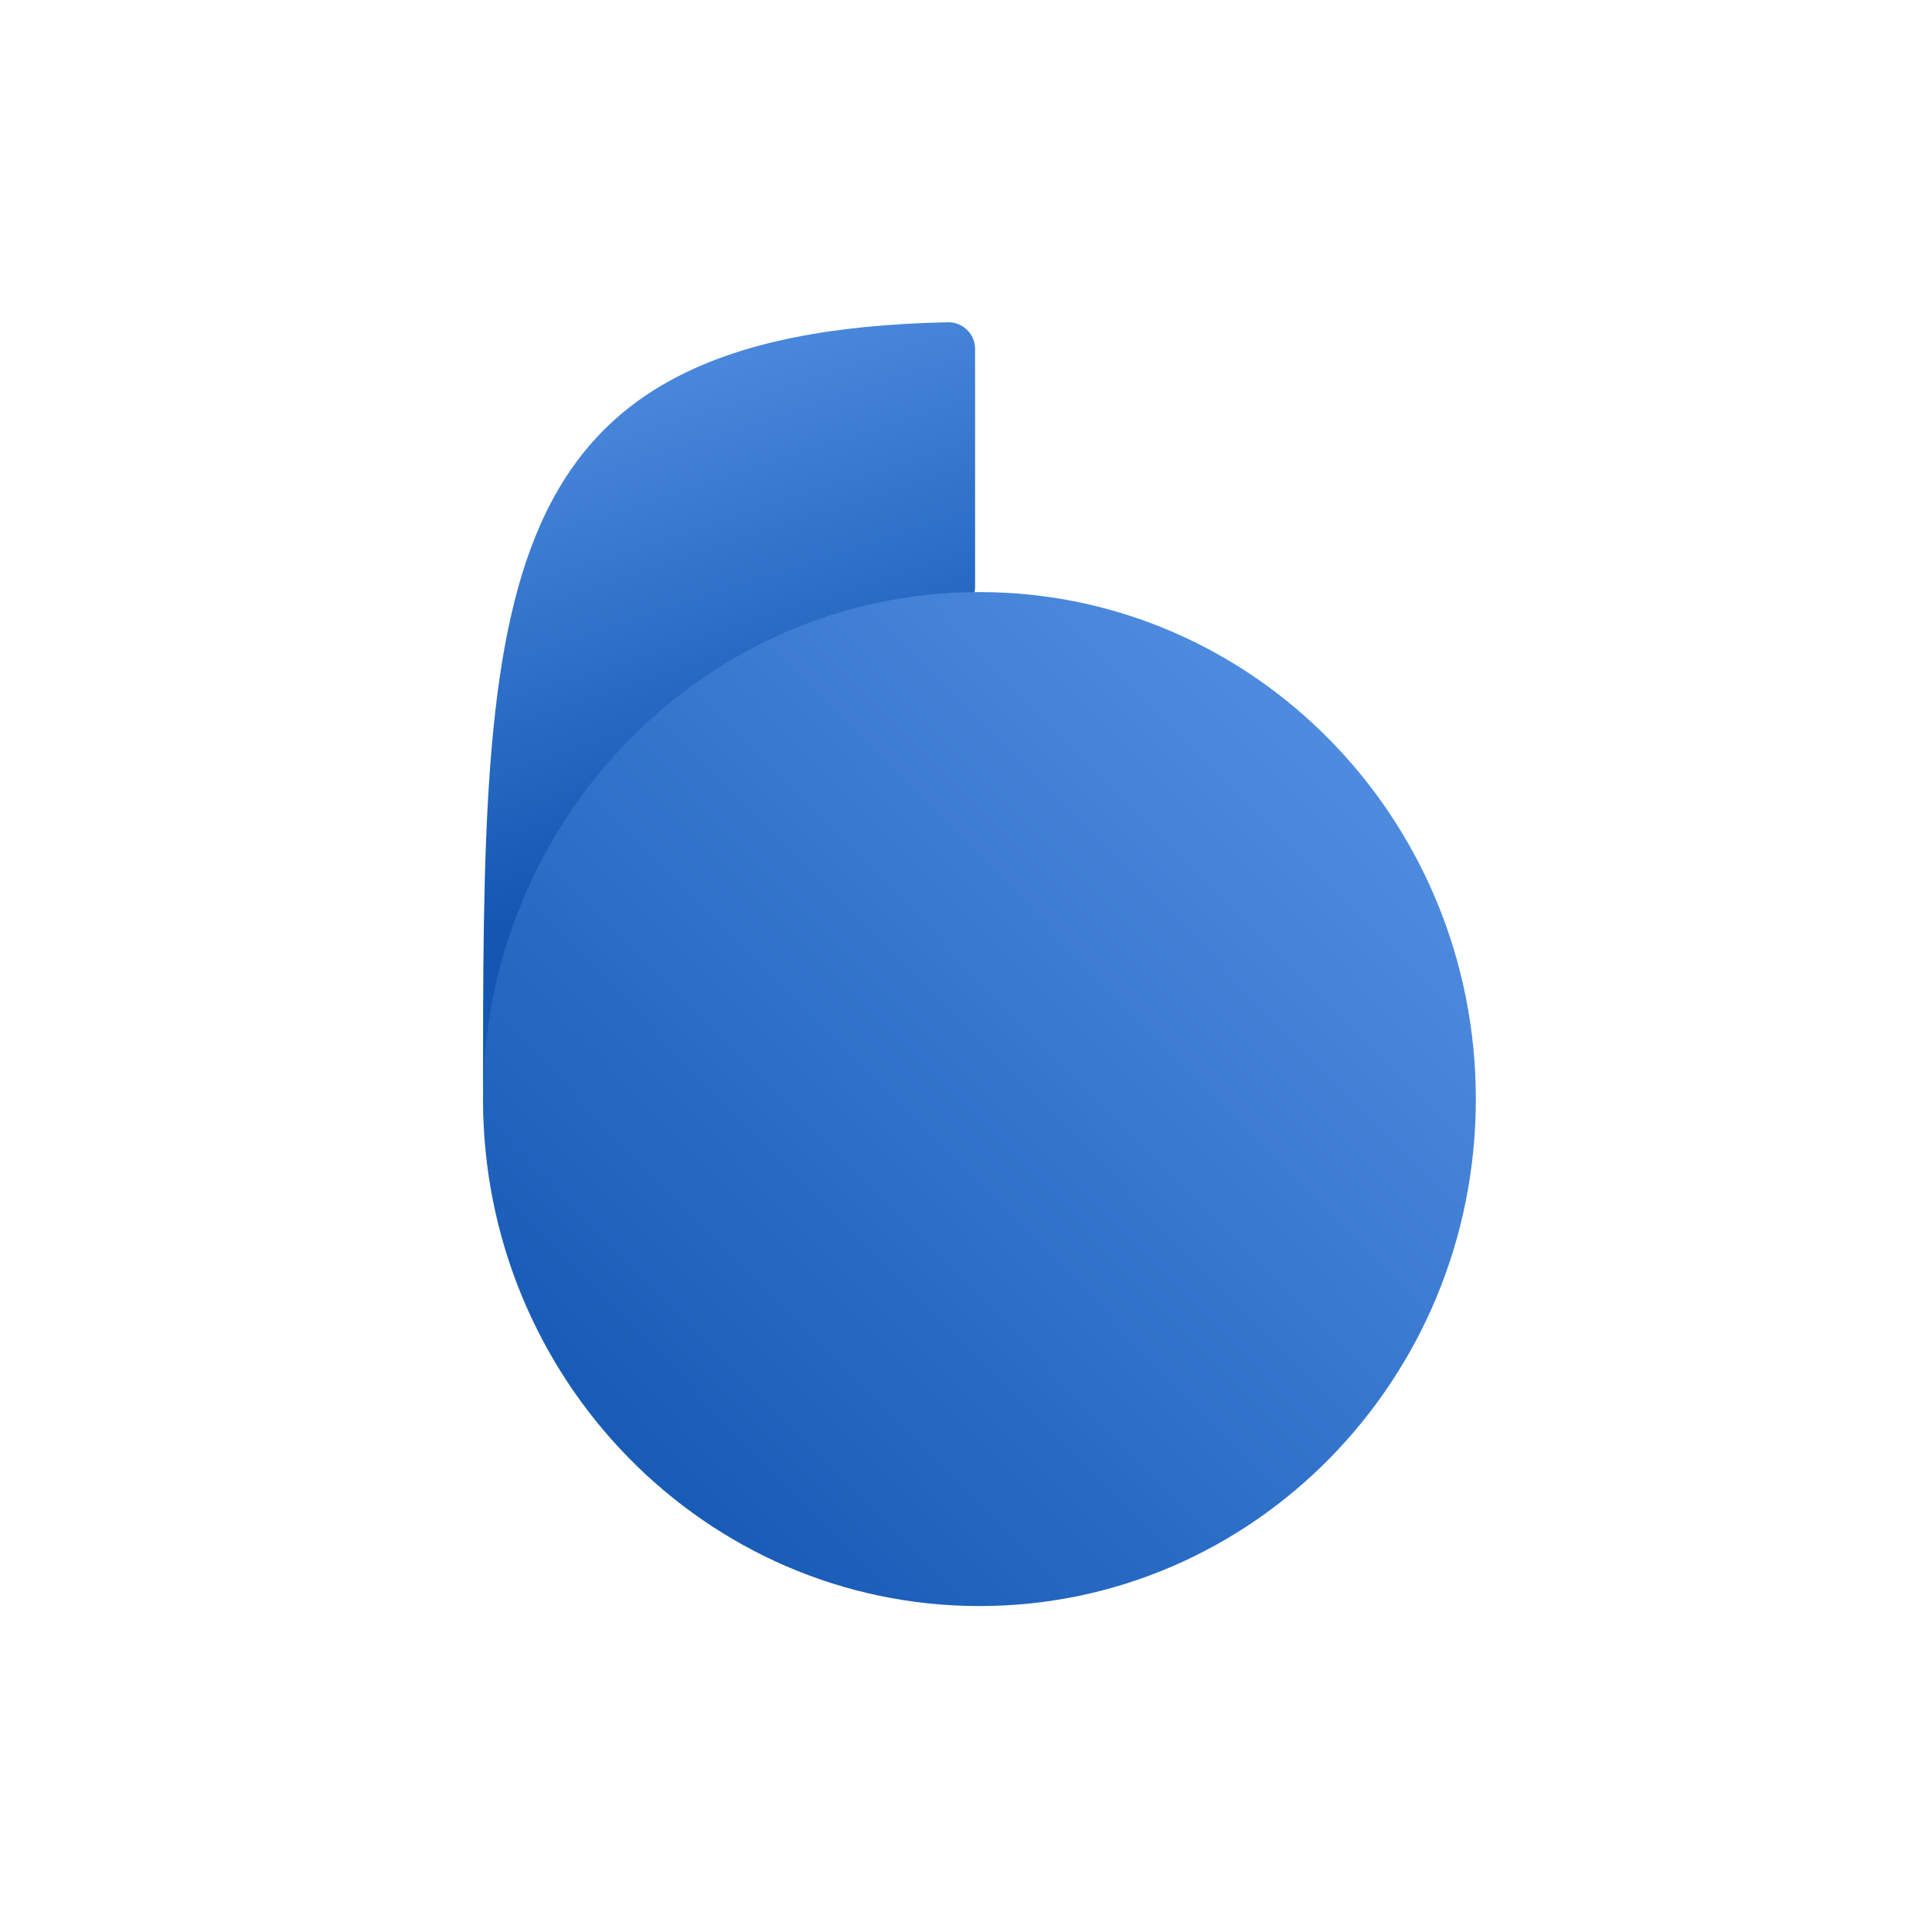
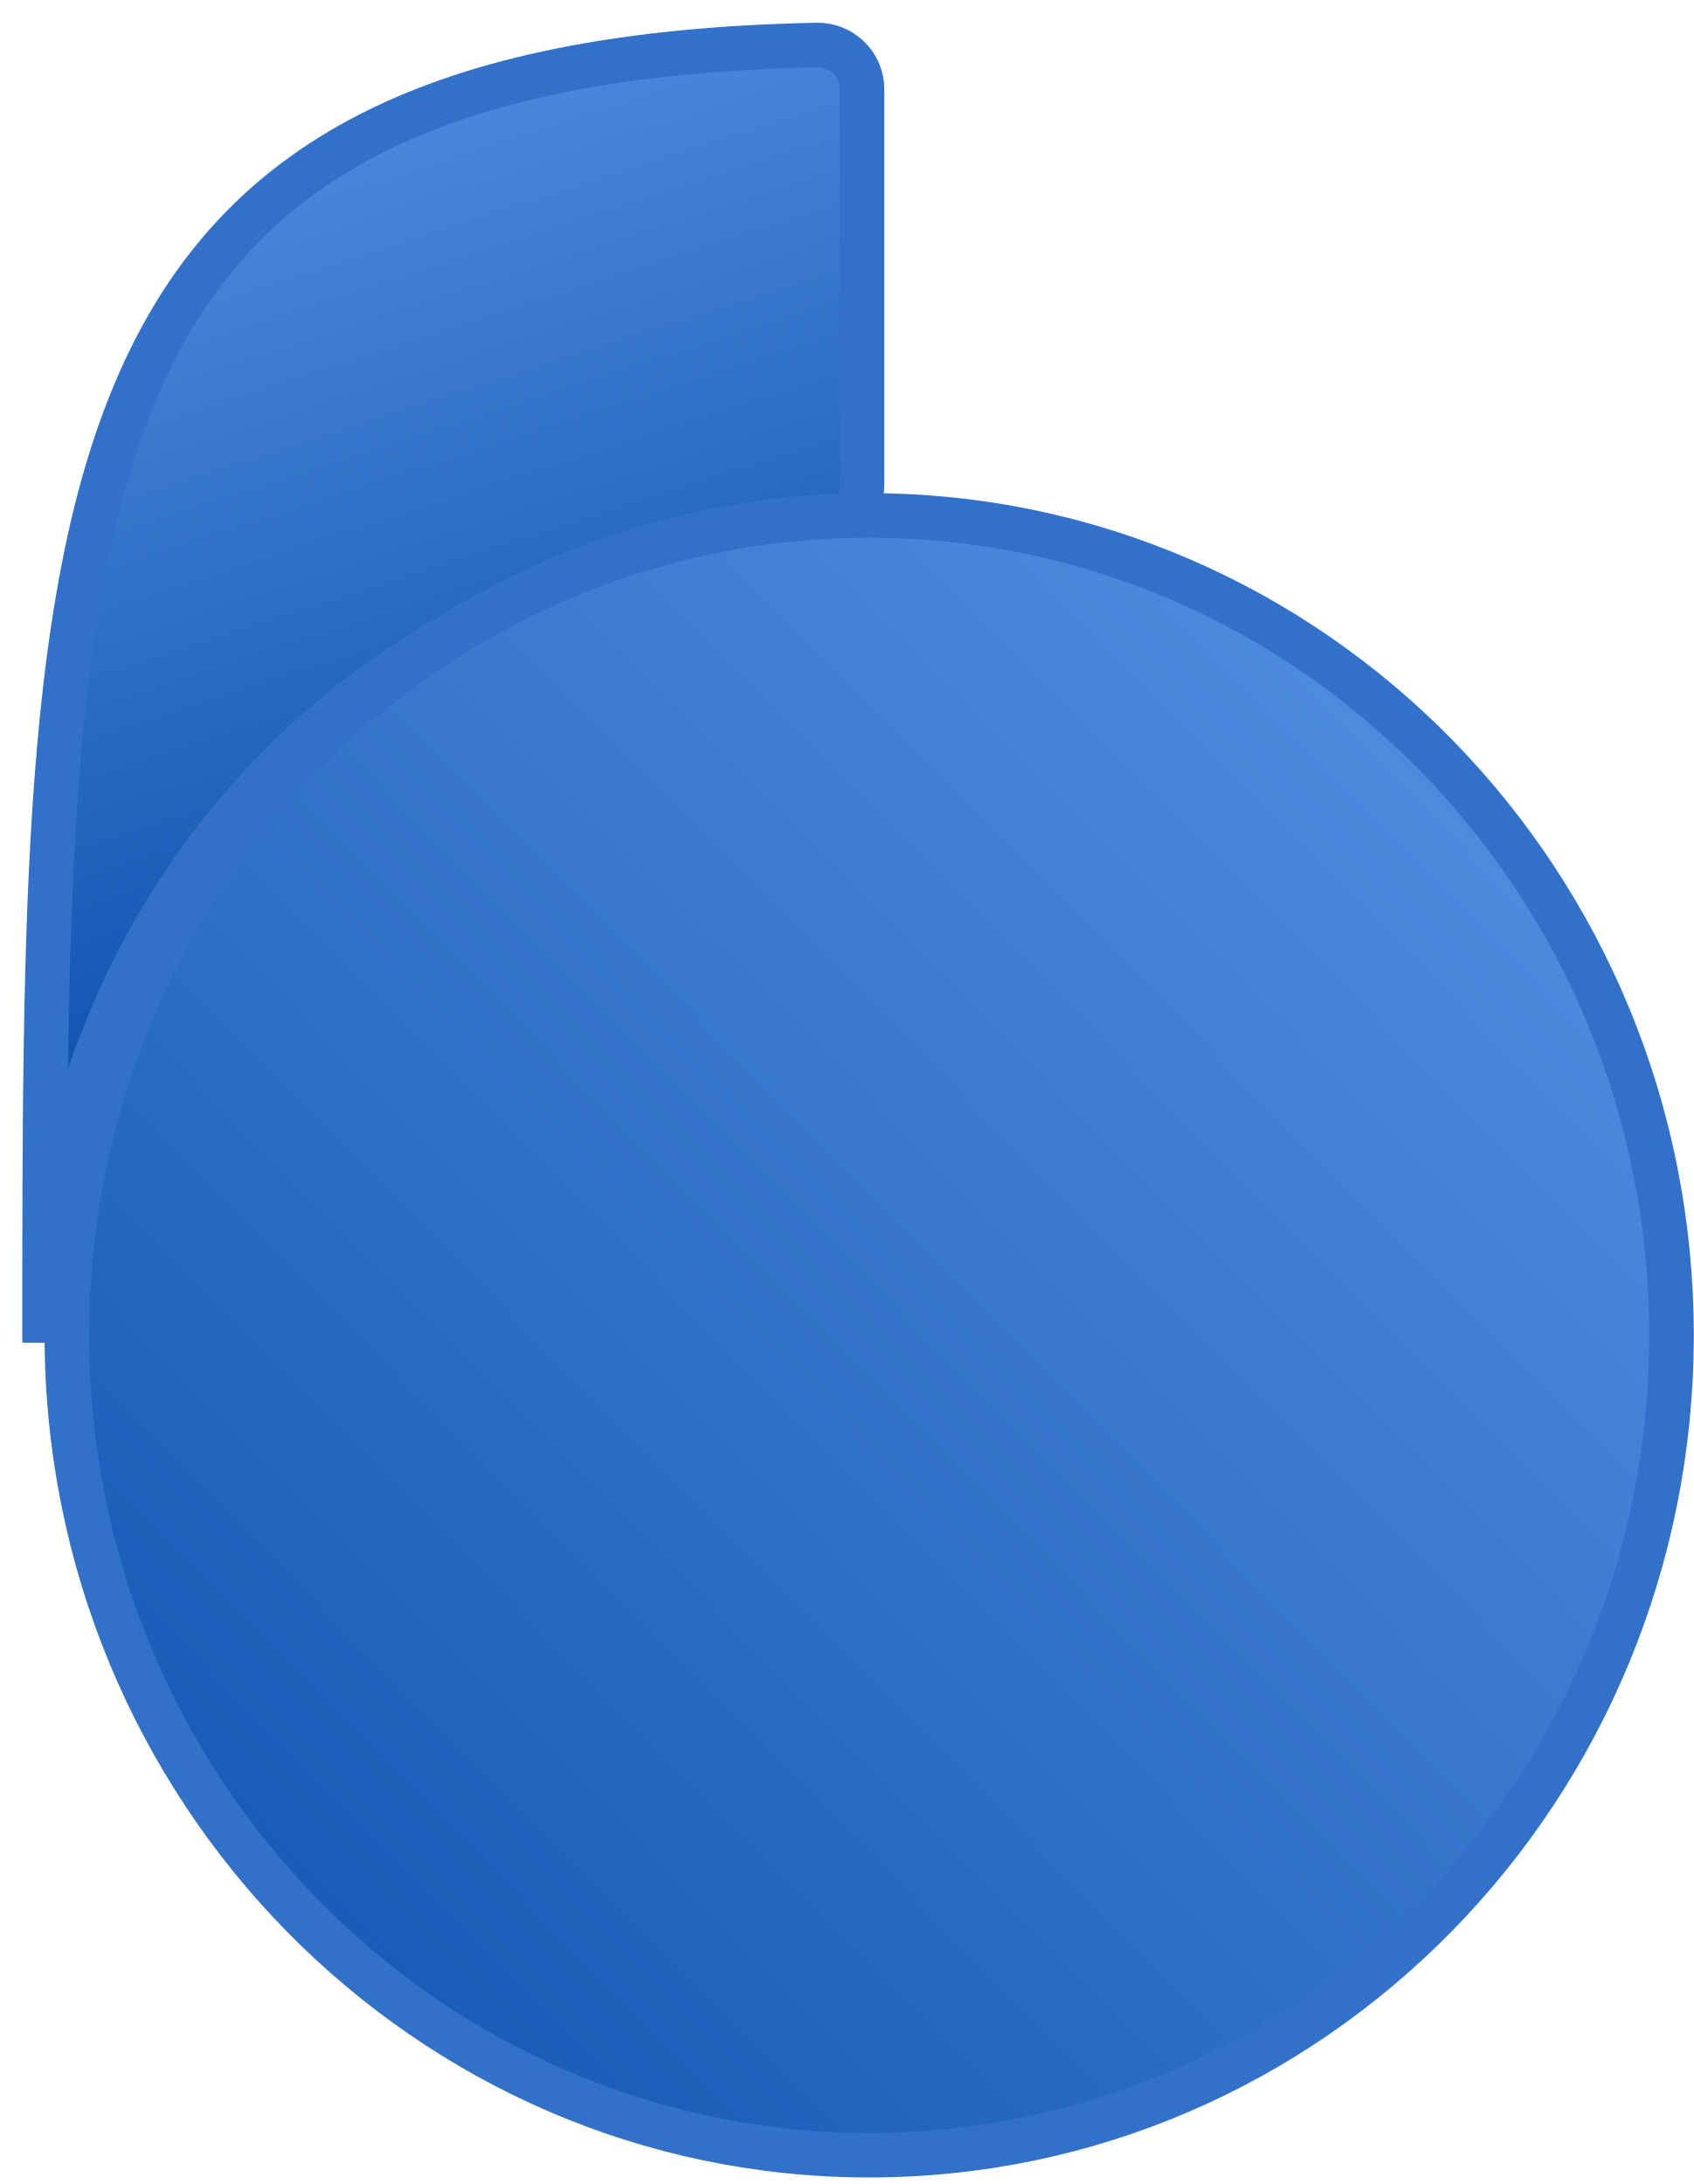
- <svg xmlns="http://www.w3.org/2000/svg" width="72" height="72" viewBox="0 0 72 72" fill="none">
-   <path d="M18 41.123C18 21.902 18 12.361 35.327 12.01C35.879 11.999 36.339 12.448 36.339 13V21.873C36.339 22.425 35.891 22.87 35.339 22.898C25.567 23.389 18.133 31.044 18 41.123Z" fill="url(#paint0_linear_88_1863)" />
-   <ellipse cx="36.5" cy="40.959" rx="18.5" ry="18.894" fill="url(#paint1_linear_88_1863)" />
+ <svg xmlns="http://www.w3.org/2000/svg" width="38" height="49" viewBox="0 0 38 49" fill="none">
+   <g id="Group 5194">
+     <path id="Vector 1091" d="M1 30.123C1 10.902 1 1.361 18.327 1.01C18.879 0.999 19.339 1.448 19.339 2V10.873C19.339 11.425 18.891 11.87 18.339 11.898C8.566 12.389 1.133 20.044 1 30.123Z" fill="url(#paint0_linear_88_1864)" stroke="#3171C9" />
+     <path id="Ellipse 312" d="M37.5 29.959C37.5 40.127 29.431 48.353 19.5 48.353C9.569 48.353 1.5 40.127 1.5 29.959C1.5 19.791 9.569 11.565 19.5 11.565C29.431 11.565 37.5 19.791 37.5 29.959Z" fill="url(#paint1_linear_88_1864)" stroke="#3171C9" />
+   </g>
  <defs>
-     <linearGradient id="paint0_linear_88_1863" x1="23.478" y1="11.222" x2="29.845" y2="30.982" gradientUnits="userSpaceOnUse">
+     <linearGradient id="paint0_linear_88_1864" x1="6.478" y1="0.222" x2="12.845" y2="19.982" gradientUnits="userSpaceOnUse">
      <stop stop-color="#5390E3" />
      <stop offset="1" stop-color="#1357B3" />
    </linearGradient>
-     <linearGradient id="paint1_linear_88_1863" x1="52.357" y1="25.501" x2="20.706" y2="56.733" gradientUnits="userSpaceOnUse">
+     <linearGradient id="paint1_linear_88_1864" x1="35.357" y1="14.501" x2="3.706" y2="45.733" gradientUnits="userSpaceOnUse">
      <stop stop-color="#5390E3" />
      <stop offset="1" stop-color="#1357B3" />
    </linearGradient>
  </defs>
</svg>
